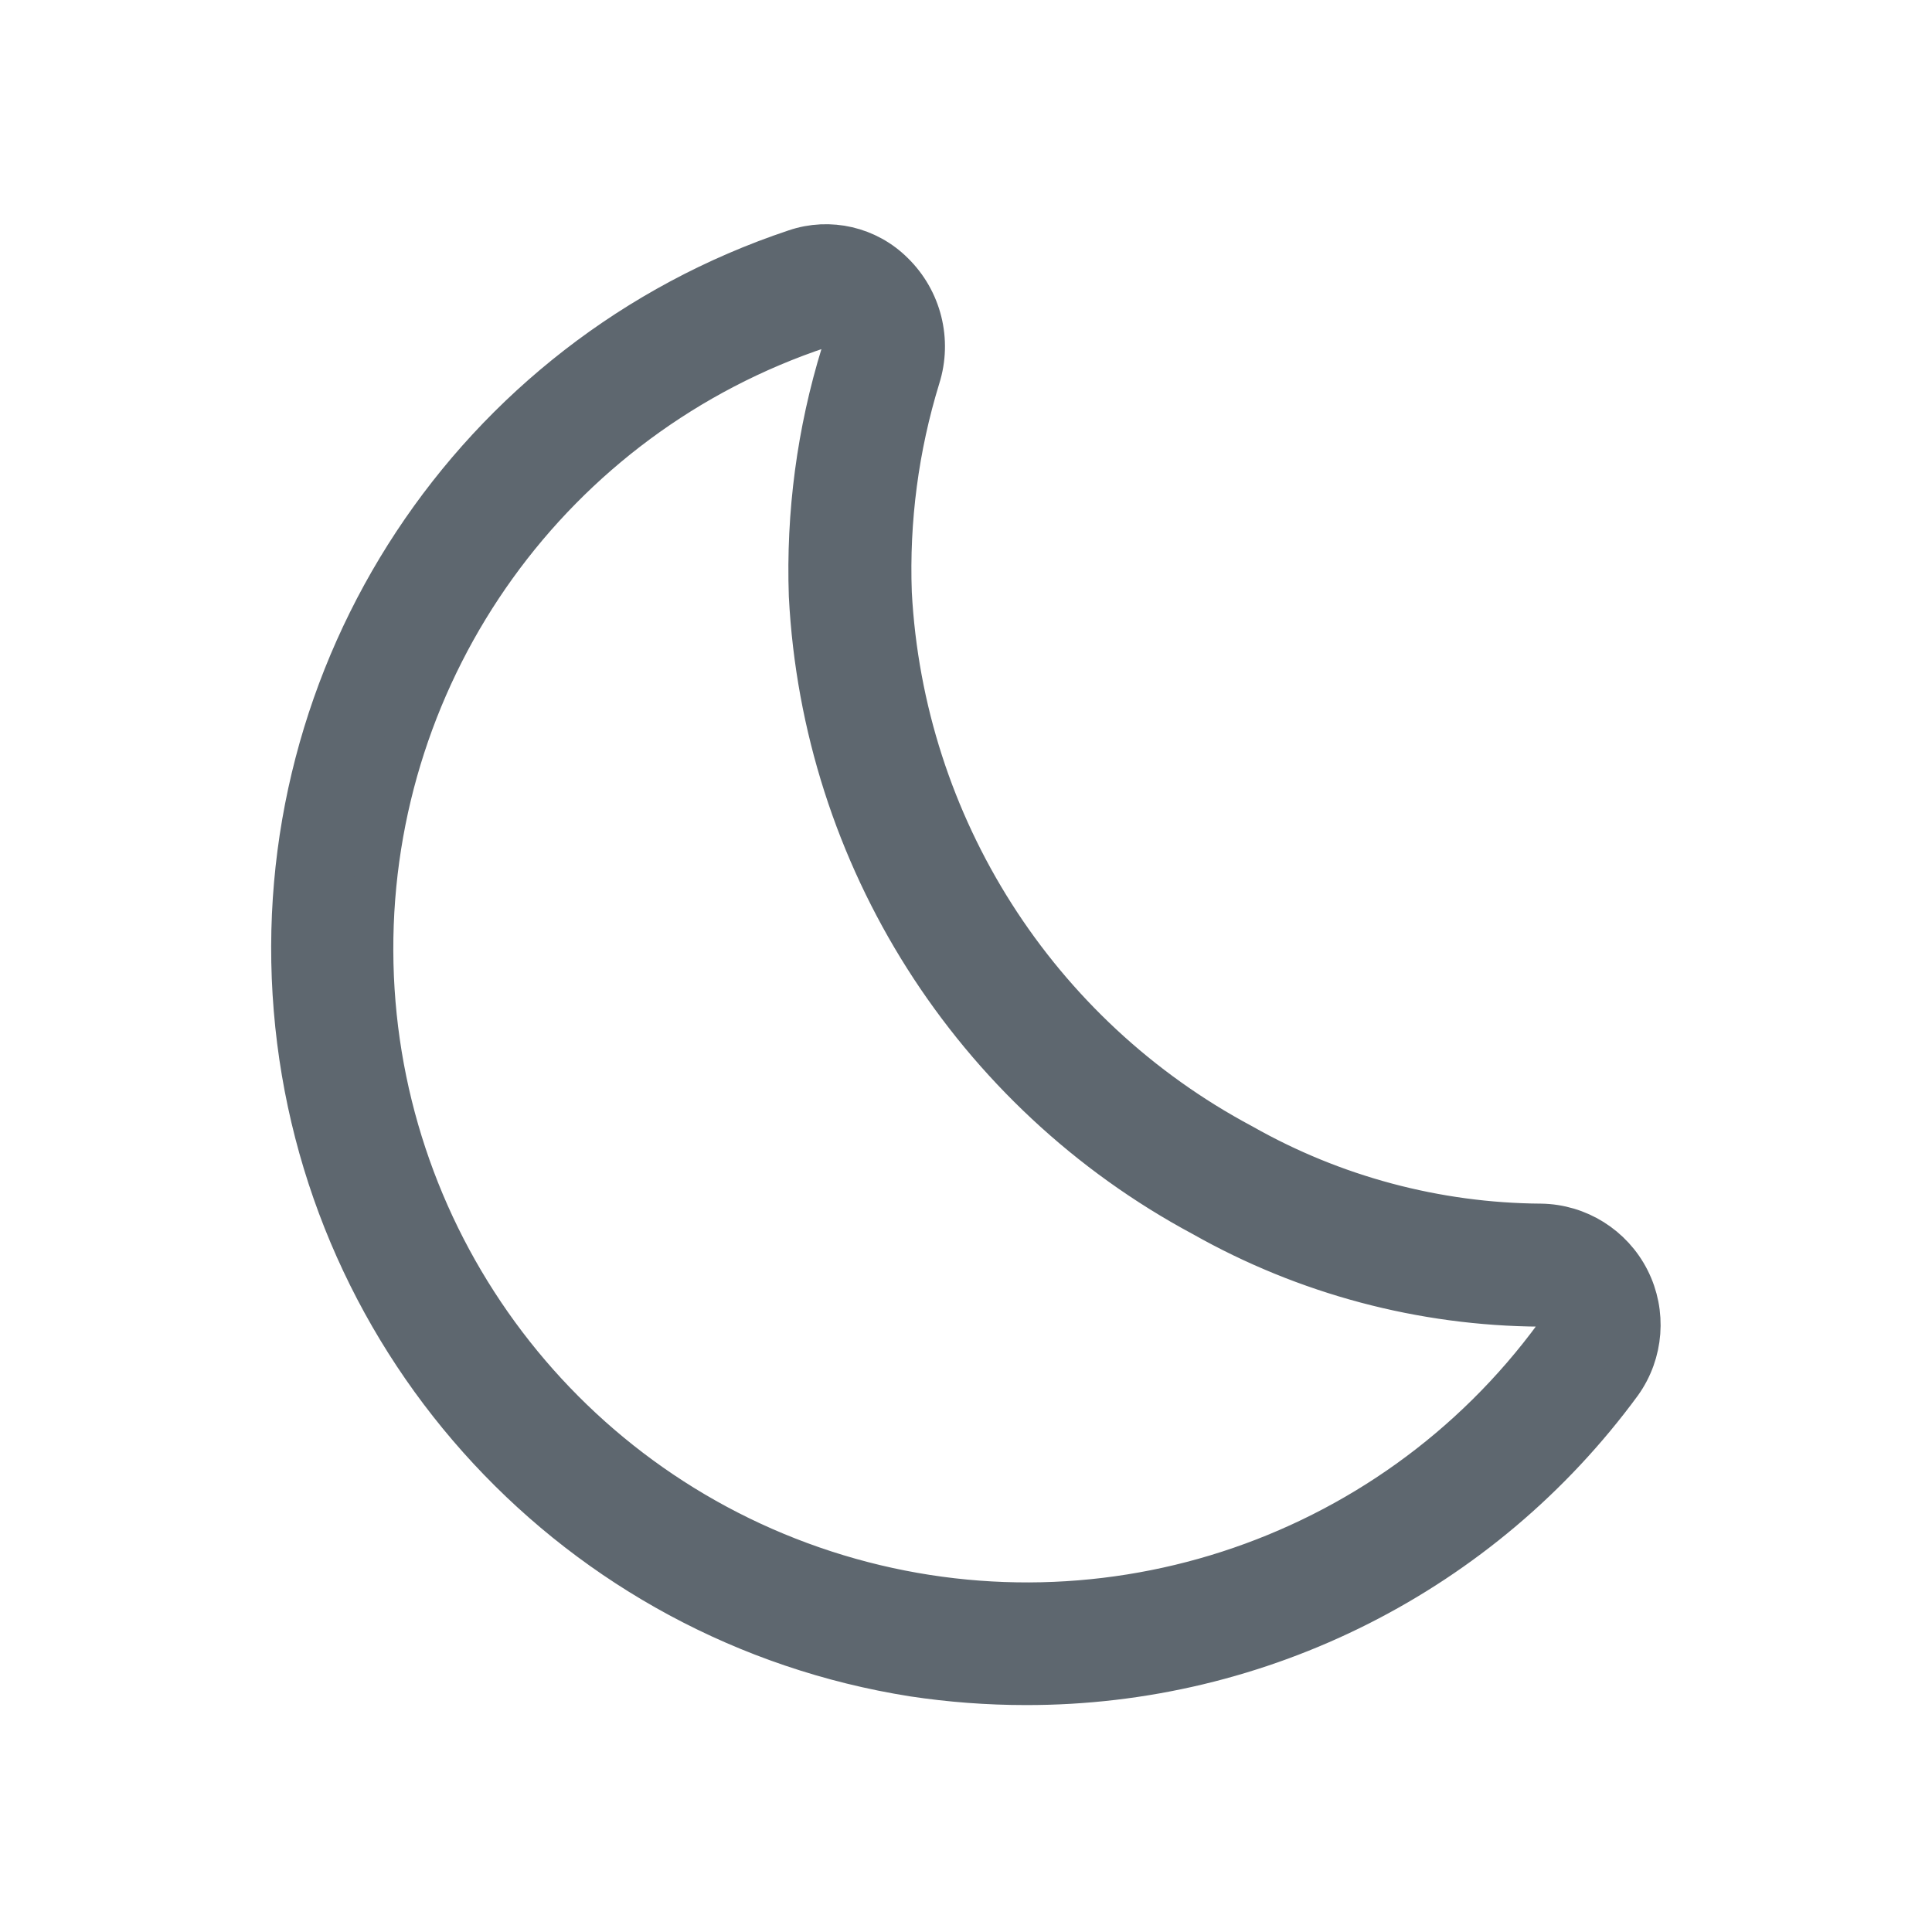
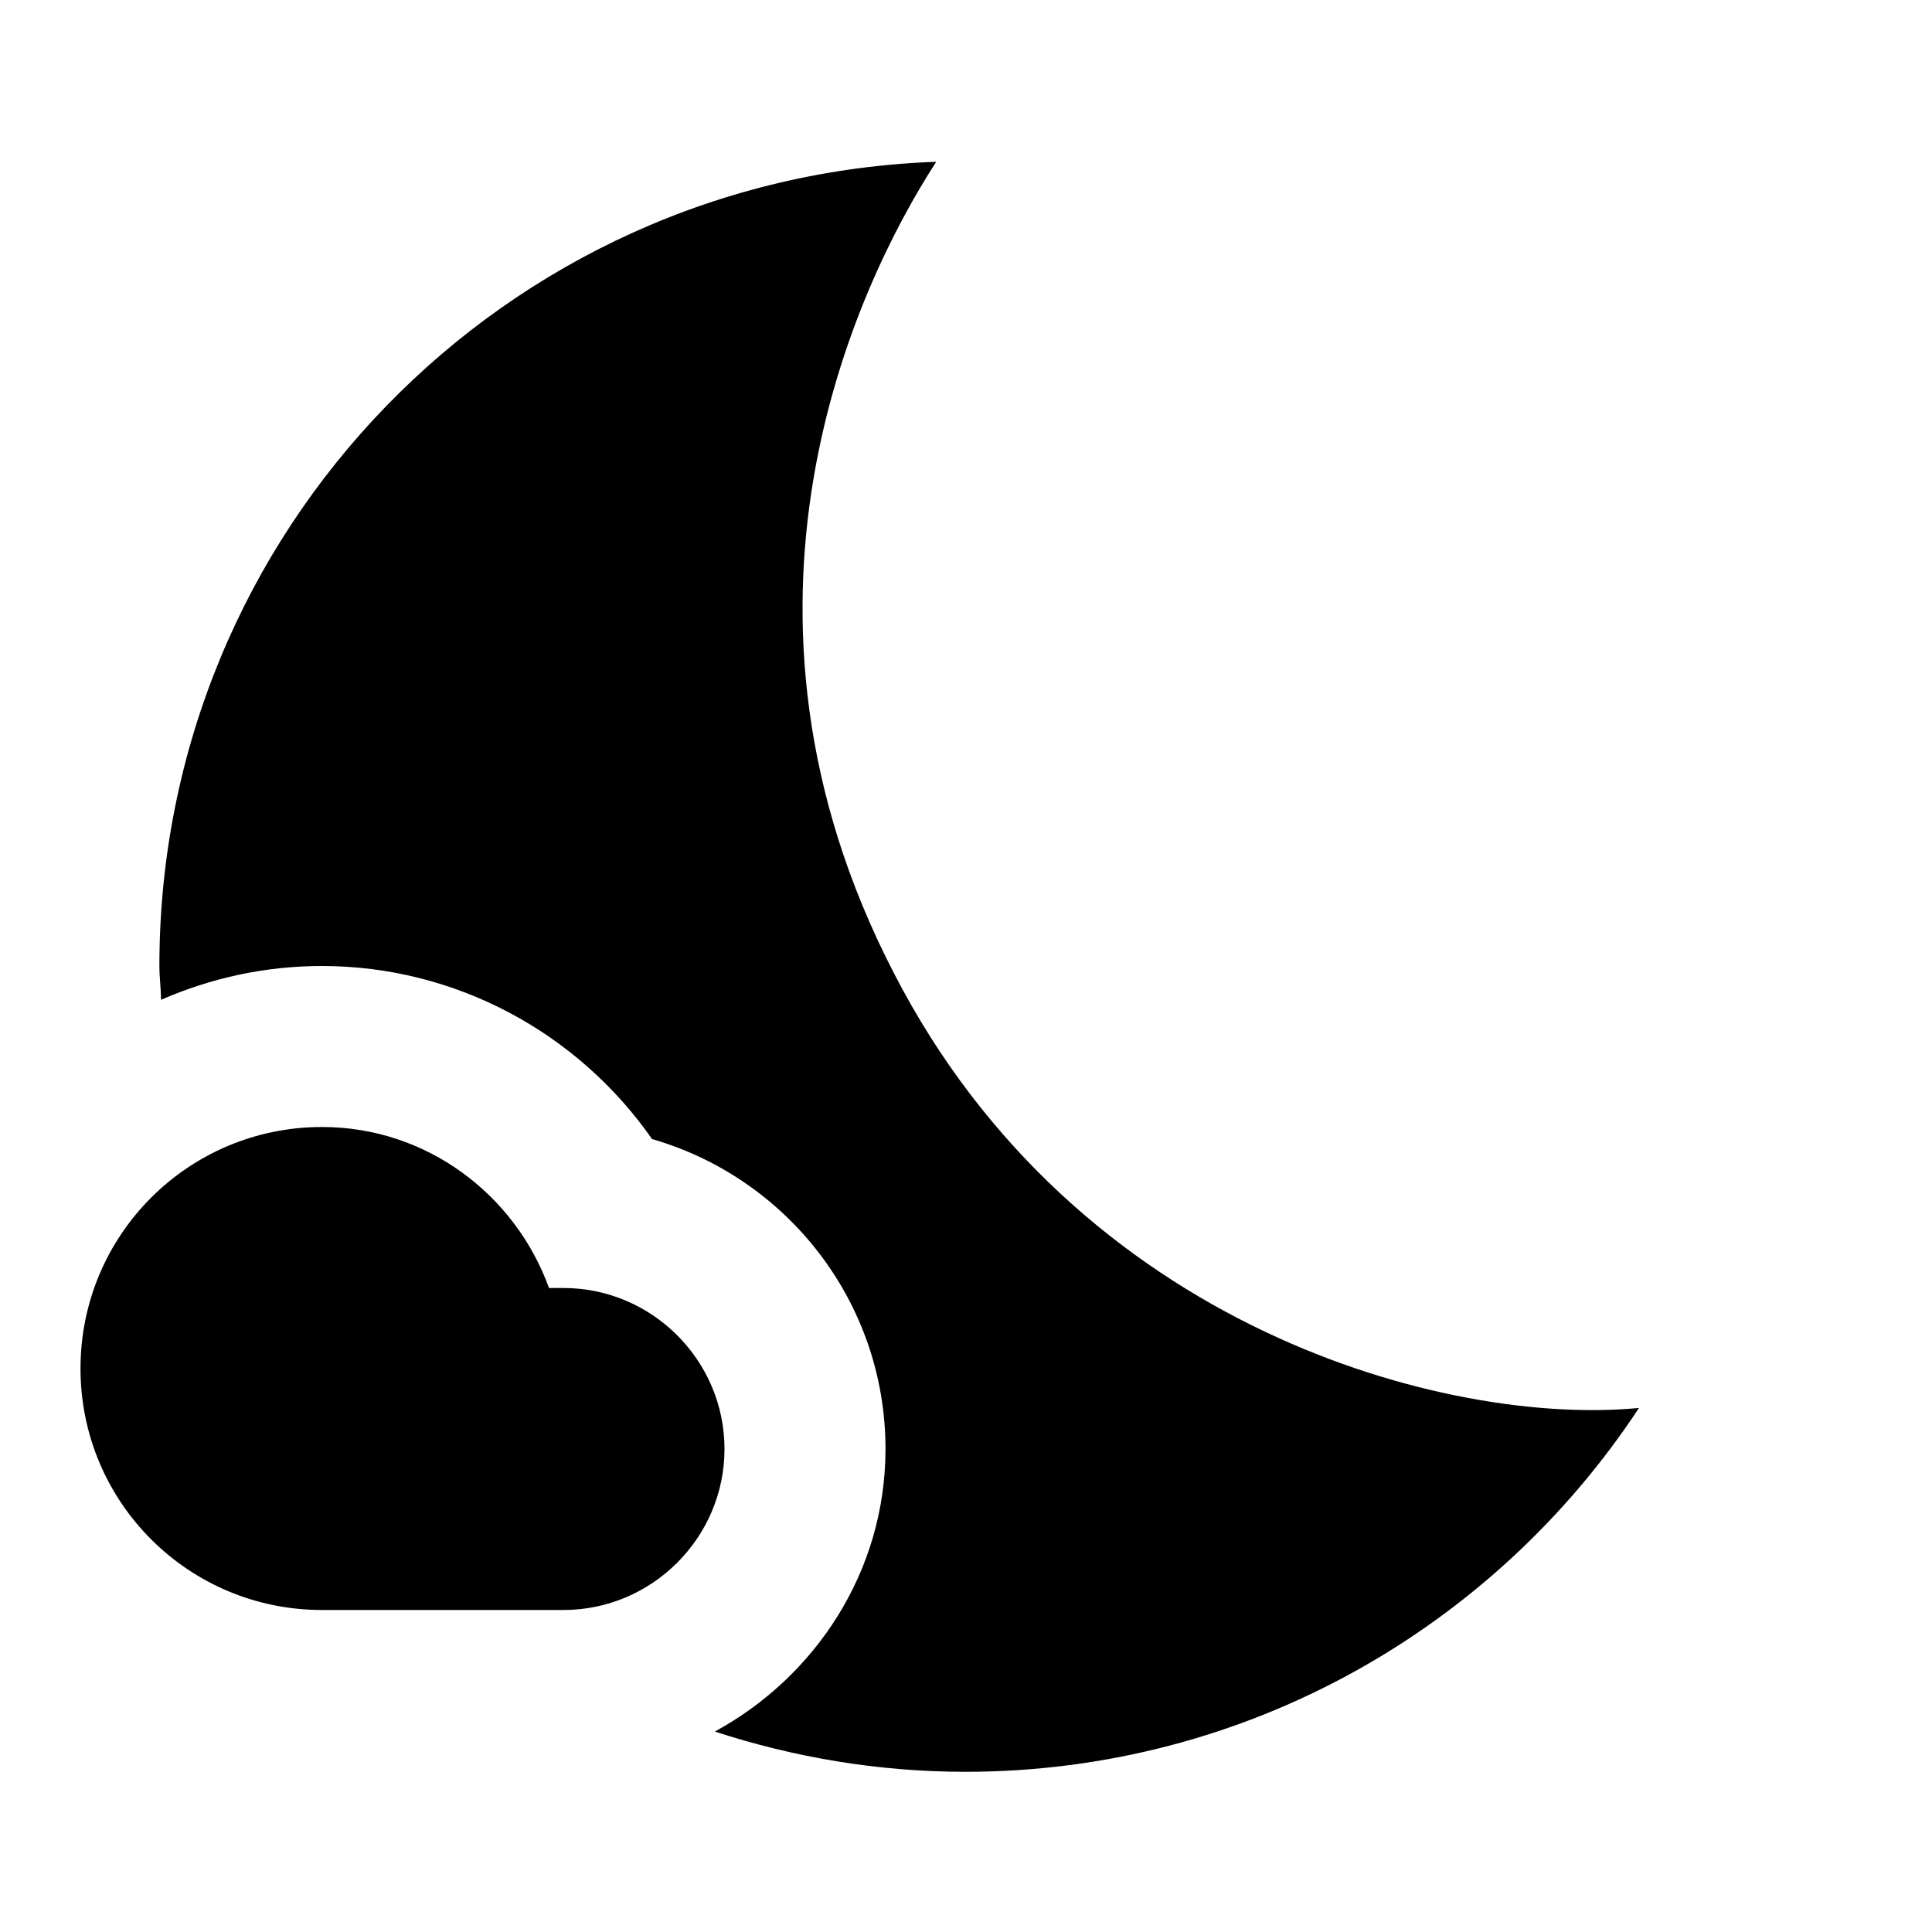
- <svg xmlns="http://www.w3.org/2000/svg" fill="#5e676f" width="236px" height="236px" viewBox="0 0 24.00 24.00" stroke="#5e676f" stroke-width="0.528" transform="rotate(0)">
-   <g id="SVGRepo_bgCarrier" stroke-width="0" />
-   <g id="SVGRepo_tracerCarrier" stroke-linecap="round" stroke-linejoin="round" stroke="#CCCCCC" stroke-width="1.68" />
-   <g id="SVGRepo_iconCarrier">
-     <g id="Dark">
-       <path d="M12.741,20.917a9.389,9.389,0,0,1-1.395-.105,9.141,9.141,0,0,1-1.465-17.7,1.177,1.177,0,0,1,1.21.281,1.273,1.273,0,0,1,.325,1.293,8.112,8.112,0,0,0-.353,2.68,8.266,8.266,0,0,0,4.366,6.857,7.628,7.628,0,0,0,3.711.993,1.242,1.242,0,0,1,.994,1.963h0A9.148,9.148,0,0,1,12.741,20.917ZM10.261,4.05a.211.211,0,0,0-.065.011,8.137,8.137,0,1,0,9.131,12.526h0a.224.224,0,0,0,.013-.235.232.232,0,0,0-.206-.136A8.619,8.619,0,0,1,14.946,15.1a9.274,9.274,0,0,1-4.883-7.7,9.123,9.123,0,0,1,.4-3.008.286.286,0,0,0-.069-.285A.184.184,0,0,0,10.261,4.05Z" />
+ <svg xmlns="http://www.w3.org/2000/svg" enable-background="new 0 0 24 24" height="24px" viewBox="0 0 24 24" width="24px" fill="#000000">
+   <g>
+     <rect fill="none" height="24" width="24" />
+   </g>
+   <g>
+     <g>
+       <g>
+         <path d="M11.1 12.08c-2.33-4.51-.5-8.48.53-10.07C6.27 2.2 1.98 6.59 1.98 12c0 .14.02.28.02.42.62-.27 1.29-.42 2-.42 1.66 0 3.18.83 4.1 2.15 1.67.48 2.9 2.02 2.9 3.85 0 1.52-.87 2.83-2.12 3.51.98.32 2.03.5 3.11.5 3.5 0 6.58-1.8 8.37-4.52-2.36.23-6.98-.97-9.26-5.41z" />
+       </g>
+       <path d="M7 16h-.18C6.4 14.84 5.3 14 4 14c-1.66 0-3 1.34-3 3s1.34 3 3 3h3c1.1 0 2-.9 2-2s-.9-2-2-2z" />
    </g>
  </g>
</svg>
